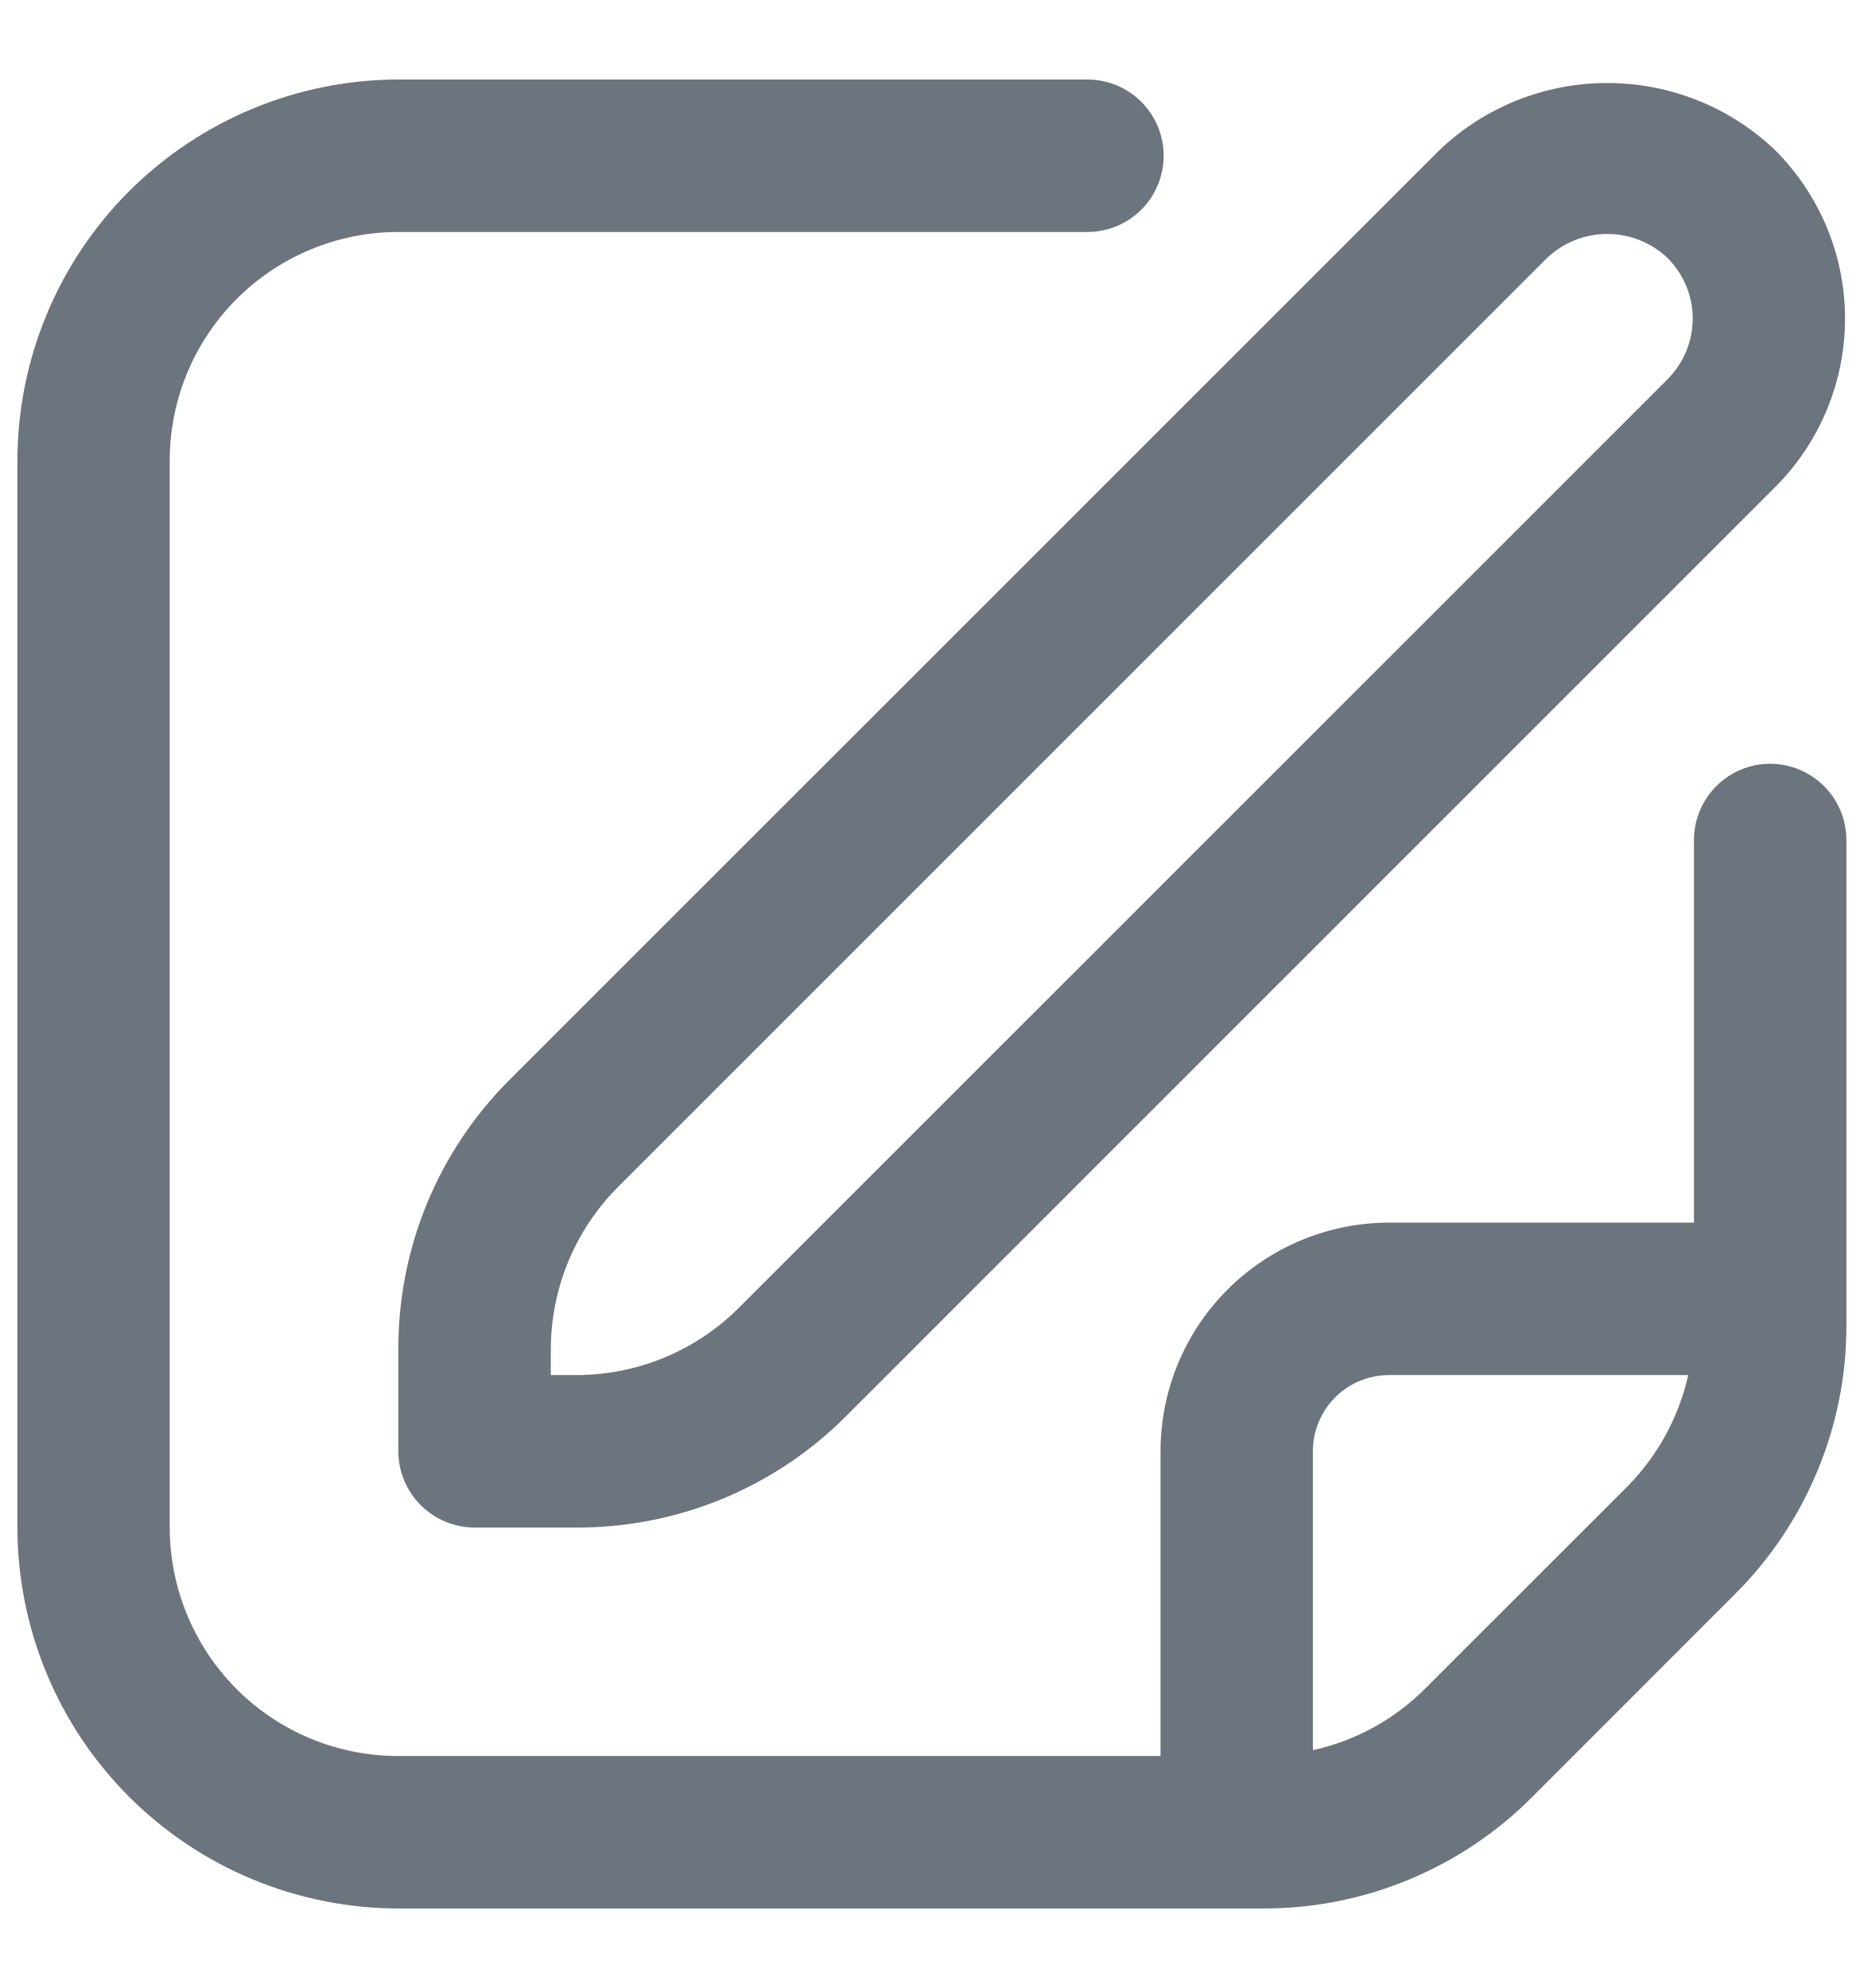
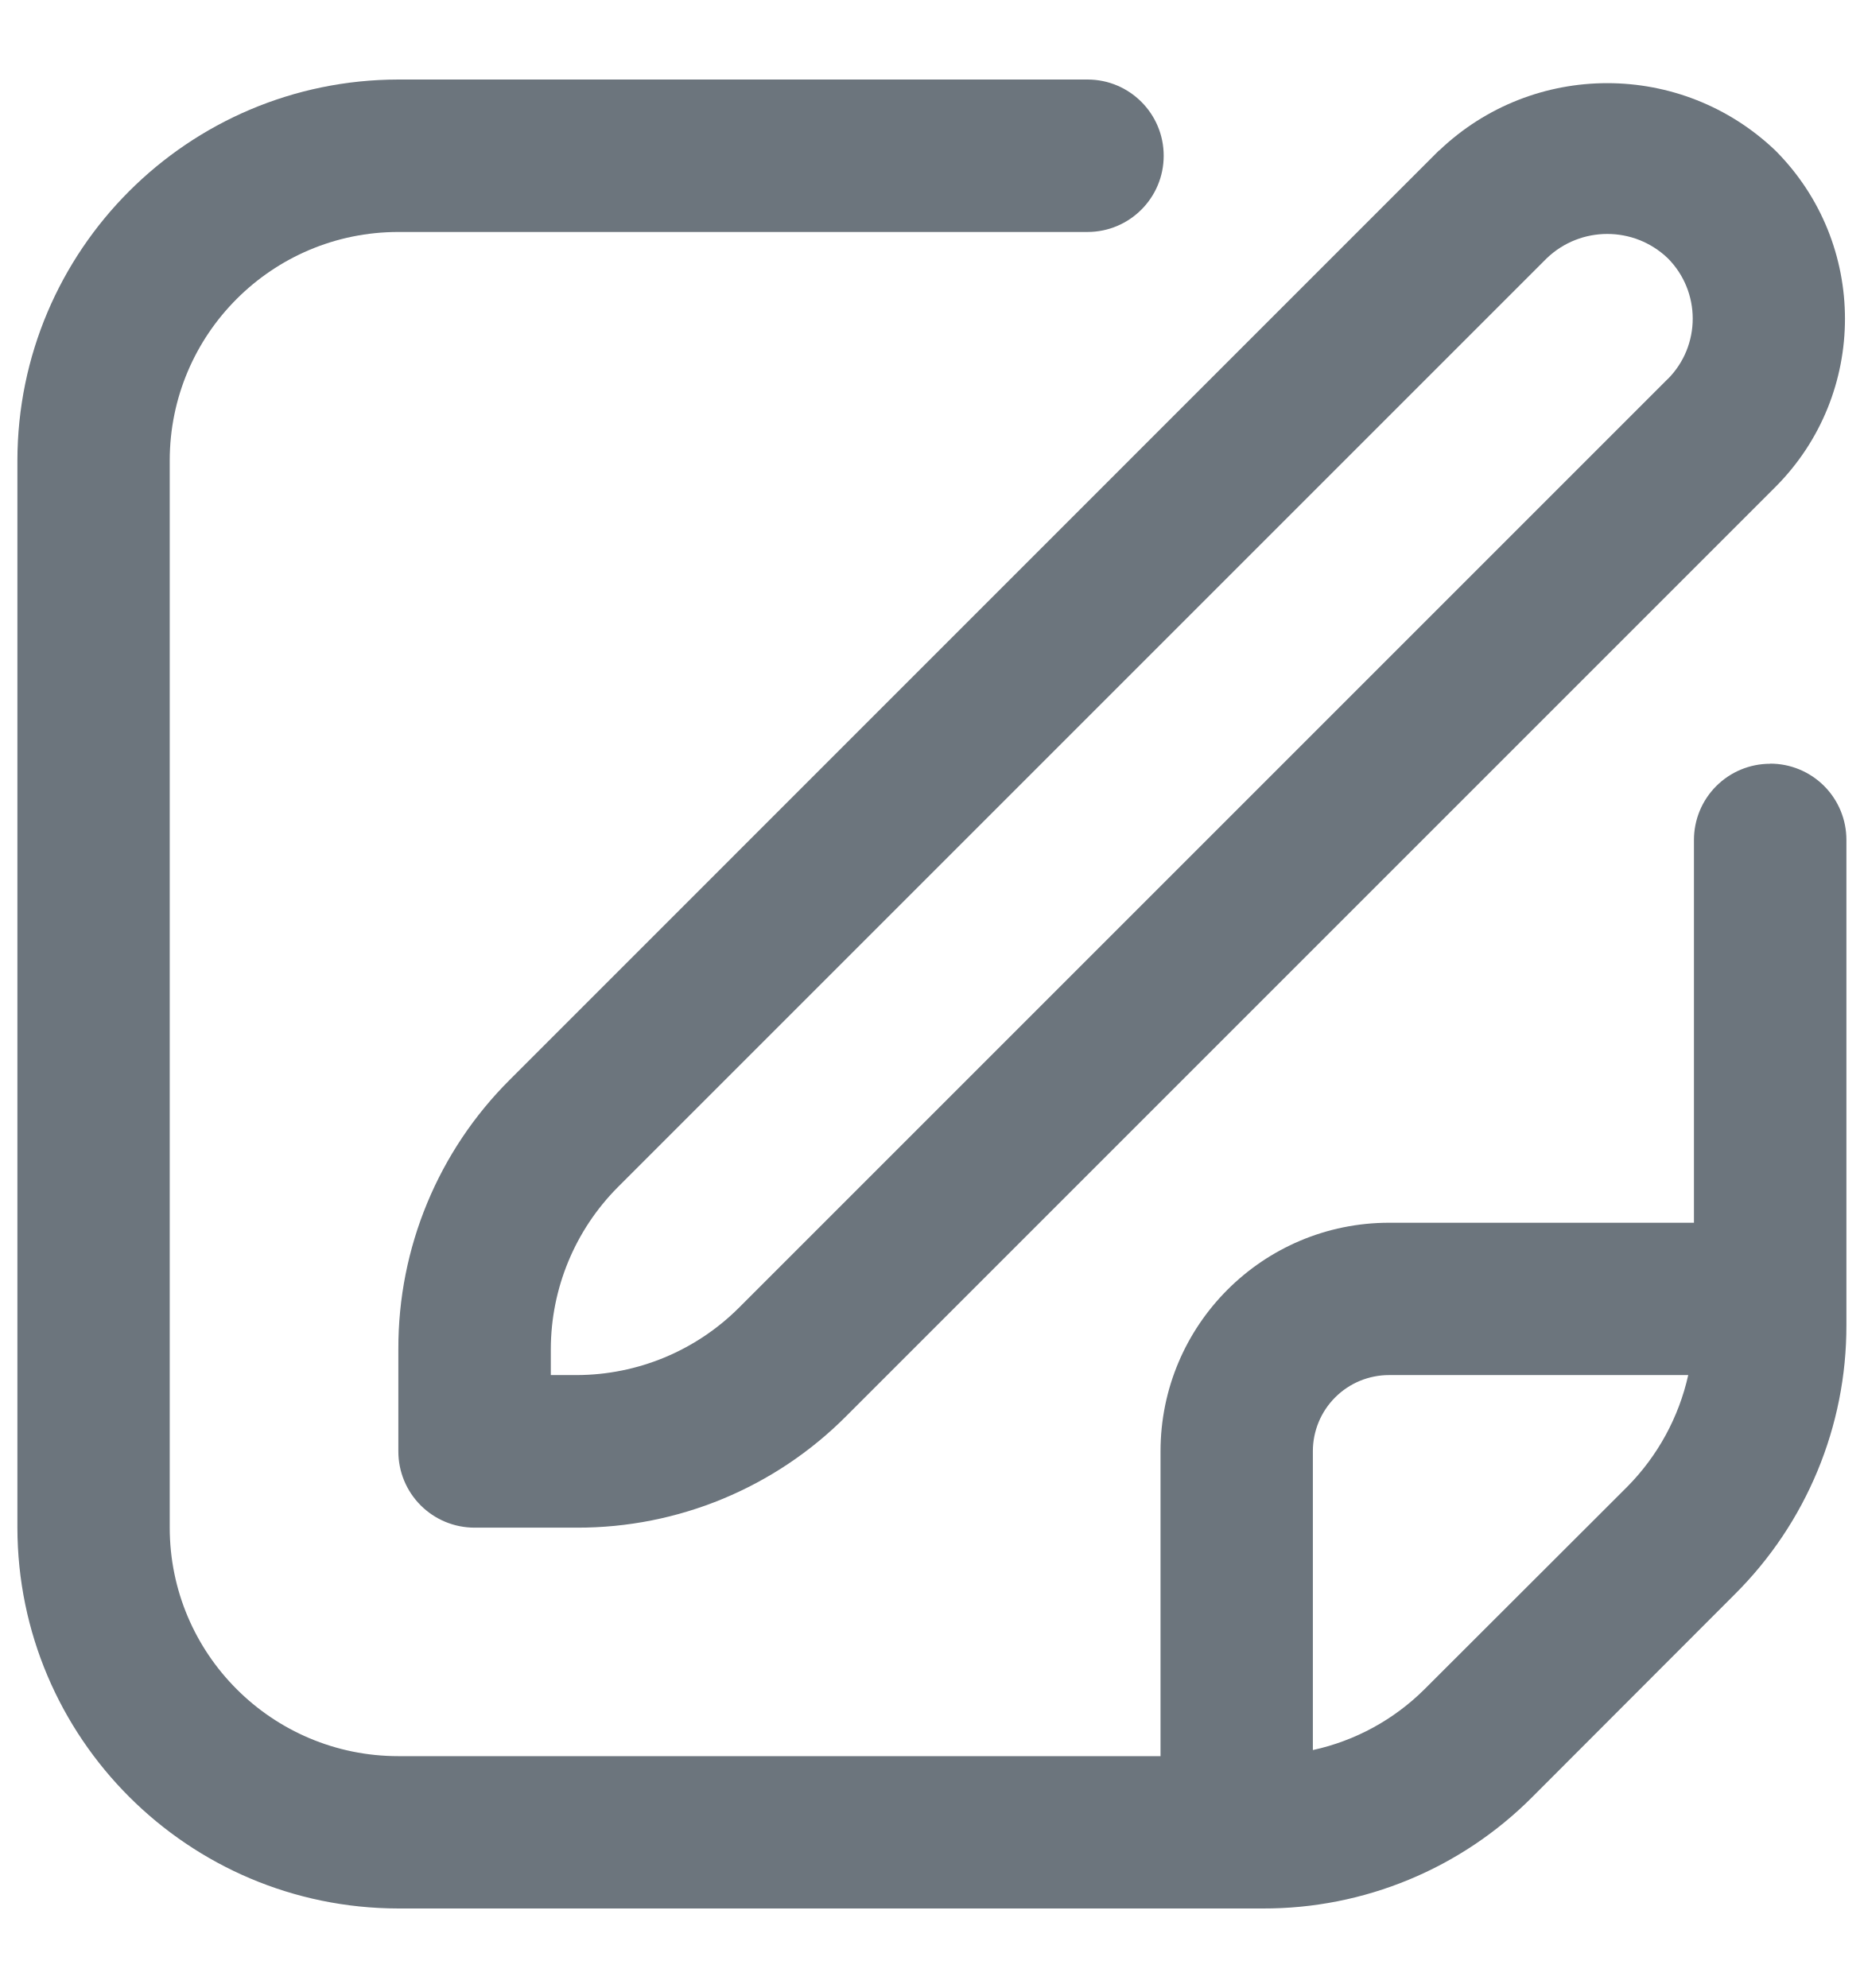
- <svg xmlns="http://www.w3.org/2000/svg" width="15" height="16" viewBox="0 0 15 16" fill="none">
-   <path d="M11.582 1.211L4.104 8.688C3.818 8.972 3.592 9.31 3.438 9.682C3.284 10.055 3.205 10.454 3.206 10.857V11.68C3.206 11.843 3.271 11.999 3.386 12.114C3.501 12.229 3.657 12.294 3.819 12.294H4.643C5.046 12.295 5.445 12.216 5.817 12.062C6.189 11.908 6.527 11.681 6.811 11.396L14.289 3.918C14.647 3.559 14.849 3.072 14.849 2.564C14.849 2.057 14.647 1.57 14.289 1.211C13.925 0.862 13.44 0.668 12.935 0.668C12.431 0.668 11.946 0.862 11.582 1.211ZM13.422 3.051L5.944 10.528C5.598 10.872 5.131 11.066 4.643 11.067H4.433V10.857C4.434 10.369 4.628 9.901 4.971 9.556L12.449 2.078C12.58 1.953 12.754 1.883 12.935 1.883C13.117 1.883 13.291 1.953 13.422 2.078C13.55 2.207 13.623 2.382 13.623 2.564C13.623 2.747 13.55 2.921 13.422 3.051Z" fill="#6C757D" />
-   <path d="M14.246 6.147C14.084 6.147 13.928 6.212 13.813 6.327C13.698 6.442 13.633 6.598 13.633 6.761V9.84H11.18C10.692 9.84 10.224 10.034 9.879 10.379C9.534 10.724 9.34 11.192 9.34 11.68V14.133H3.206C2.718 14.133 2.25 13.94 1.905 13.595C1.56 13.249 1.366 12.781 1.366 12.293V3.707C1.366 3.219 1.56 2.751 1.905 2.406C2.25 2.061 2.718 1.867 3.206 1.867H8.752C8.915 1.867 9.071 1.802 9.186 1.687C9.301 1.572 9.365 1.416 9.365 1.253C9.365 1.091 9.301 0.935 9.186 0.82C9.071 0.705 8.915 0.64 8.752 0.64H3.206C2.393 0.641 1.614 0.965 1.039 1.539C0.464 2.114 0.141 2.894 0.14 3.707L0.14 12.293C0.141 13.107 0.464 13.886 1.039 14.461C1.614 15.036 2.393 15.359 3.206 15.36H10.163C10.566 15.361 10.965 15.283 11.338 15.128C11.71 14.974 12.048 14.748 12.332 14.462L13.961 12.832C14.247 12.548 14.473 12.21 14.627 11.838C14.782 11.466 14.861 11.067 14.86 10.664V6.761C14.86 6.598 14.795 6.442 14.68 6.327C14.565 6.212 14.409 6.147 14.246 6.147ZM11.465 13.595C11.218 13.841 10.906 14.011 10.566 14.086V11.68C10.566 11.518 10.631 11.361 10.746 11.246C10.861 11.131 11.017 11.067 11.18 11.067H13.587C13.511 11.406 13.341 11.717 13.096 11.965L11.465 13.595Z" fill="#6C757D" />
+ <svg xmlns="http://www.w3.org/2000/svg" width="15" height="16" fill="none">
+   <path d="M11.582 1.21 4.104 8.689a3.046 3.046 0 0 0-.898 2.168v.824a.613.613 0 0 0 .613.614h.824a3.047 3.047 0 0 0 2.168-.898l7.478-7.478a1.917 1.917 0 0 0 0-2.707 1.959 1.959 0 0 0-2.707 0Zm1.84 1.84-7.478 7.478a1.853 1.853 0 0 1-1.3.539h-.211v-.21c.001-.488.195-.956.538-1.301l7.478-7.478a.704.704 0 0 1 .973 0 .689.689 0 0 1 0 .973Z" fill="#6C757D" />
+   <path d="M14.246 6.147a.613.613 0 0 0-.613.614v3.08H11.18a1.84 1.84 0 0 0-1.84 1.84v2.453H3.206a1.84 1.84 0 0 1-1.84-1.84V3.707a1.84 1.84 0 0 1 1.84-1.84h5.546a.613.613 0 0 0 0-1.227H3.206A3.07 3.07 0 0 0 .14 3.707v8.587a3.07 3.07 0 0 0 3.066 3.066h6.957a3.047 3.047 0 0 0 2.17-.898l1.628-1.63a3.047 3.047 0 0 0 .899-2.168V6.76a.613.613 0 0 0-.614-.614Zm-2.781 7.448a1.825 1.825 0 0 1-.899.49V11.68a.613.613 0 0 1 .614-.613h2.407a1.85 1.85 0 0 1-.49.898l-1.632 1.63Z" fill="#6C757D" />
</svg>
